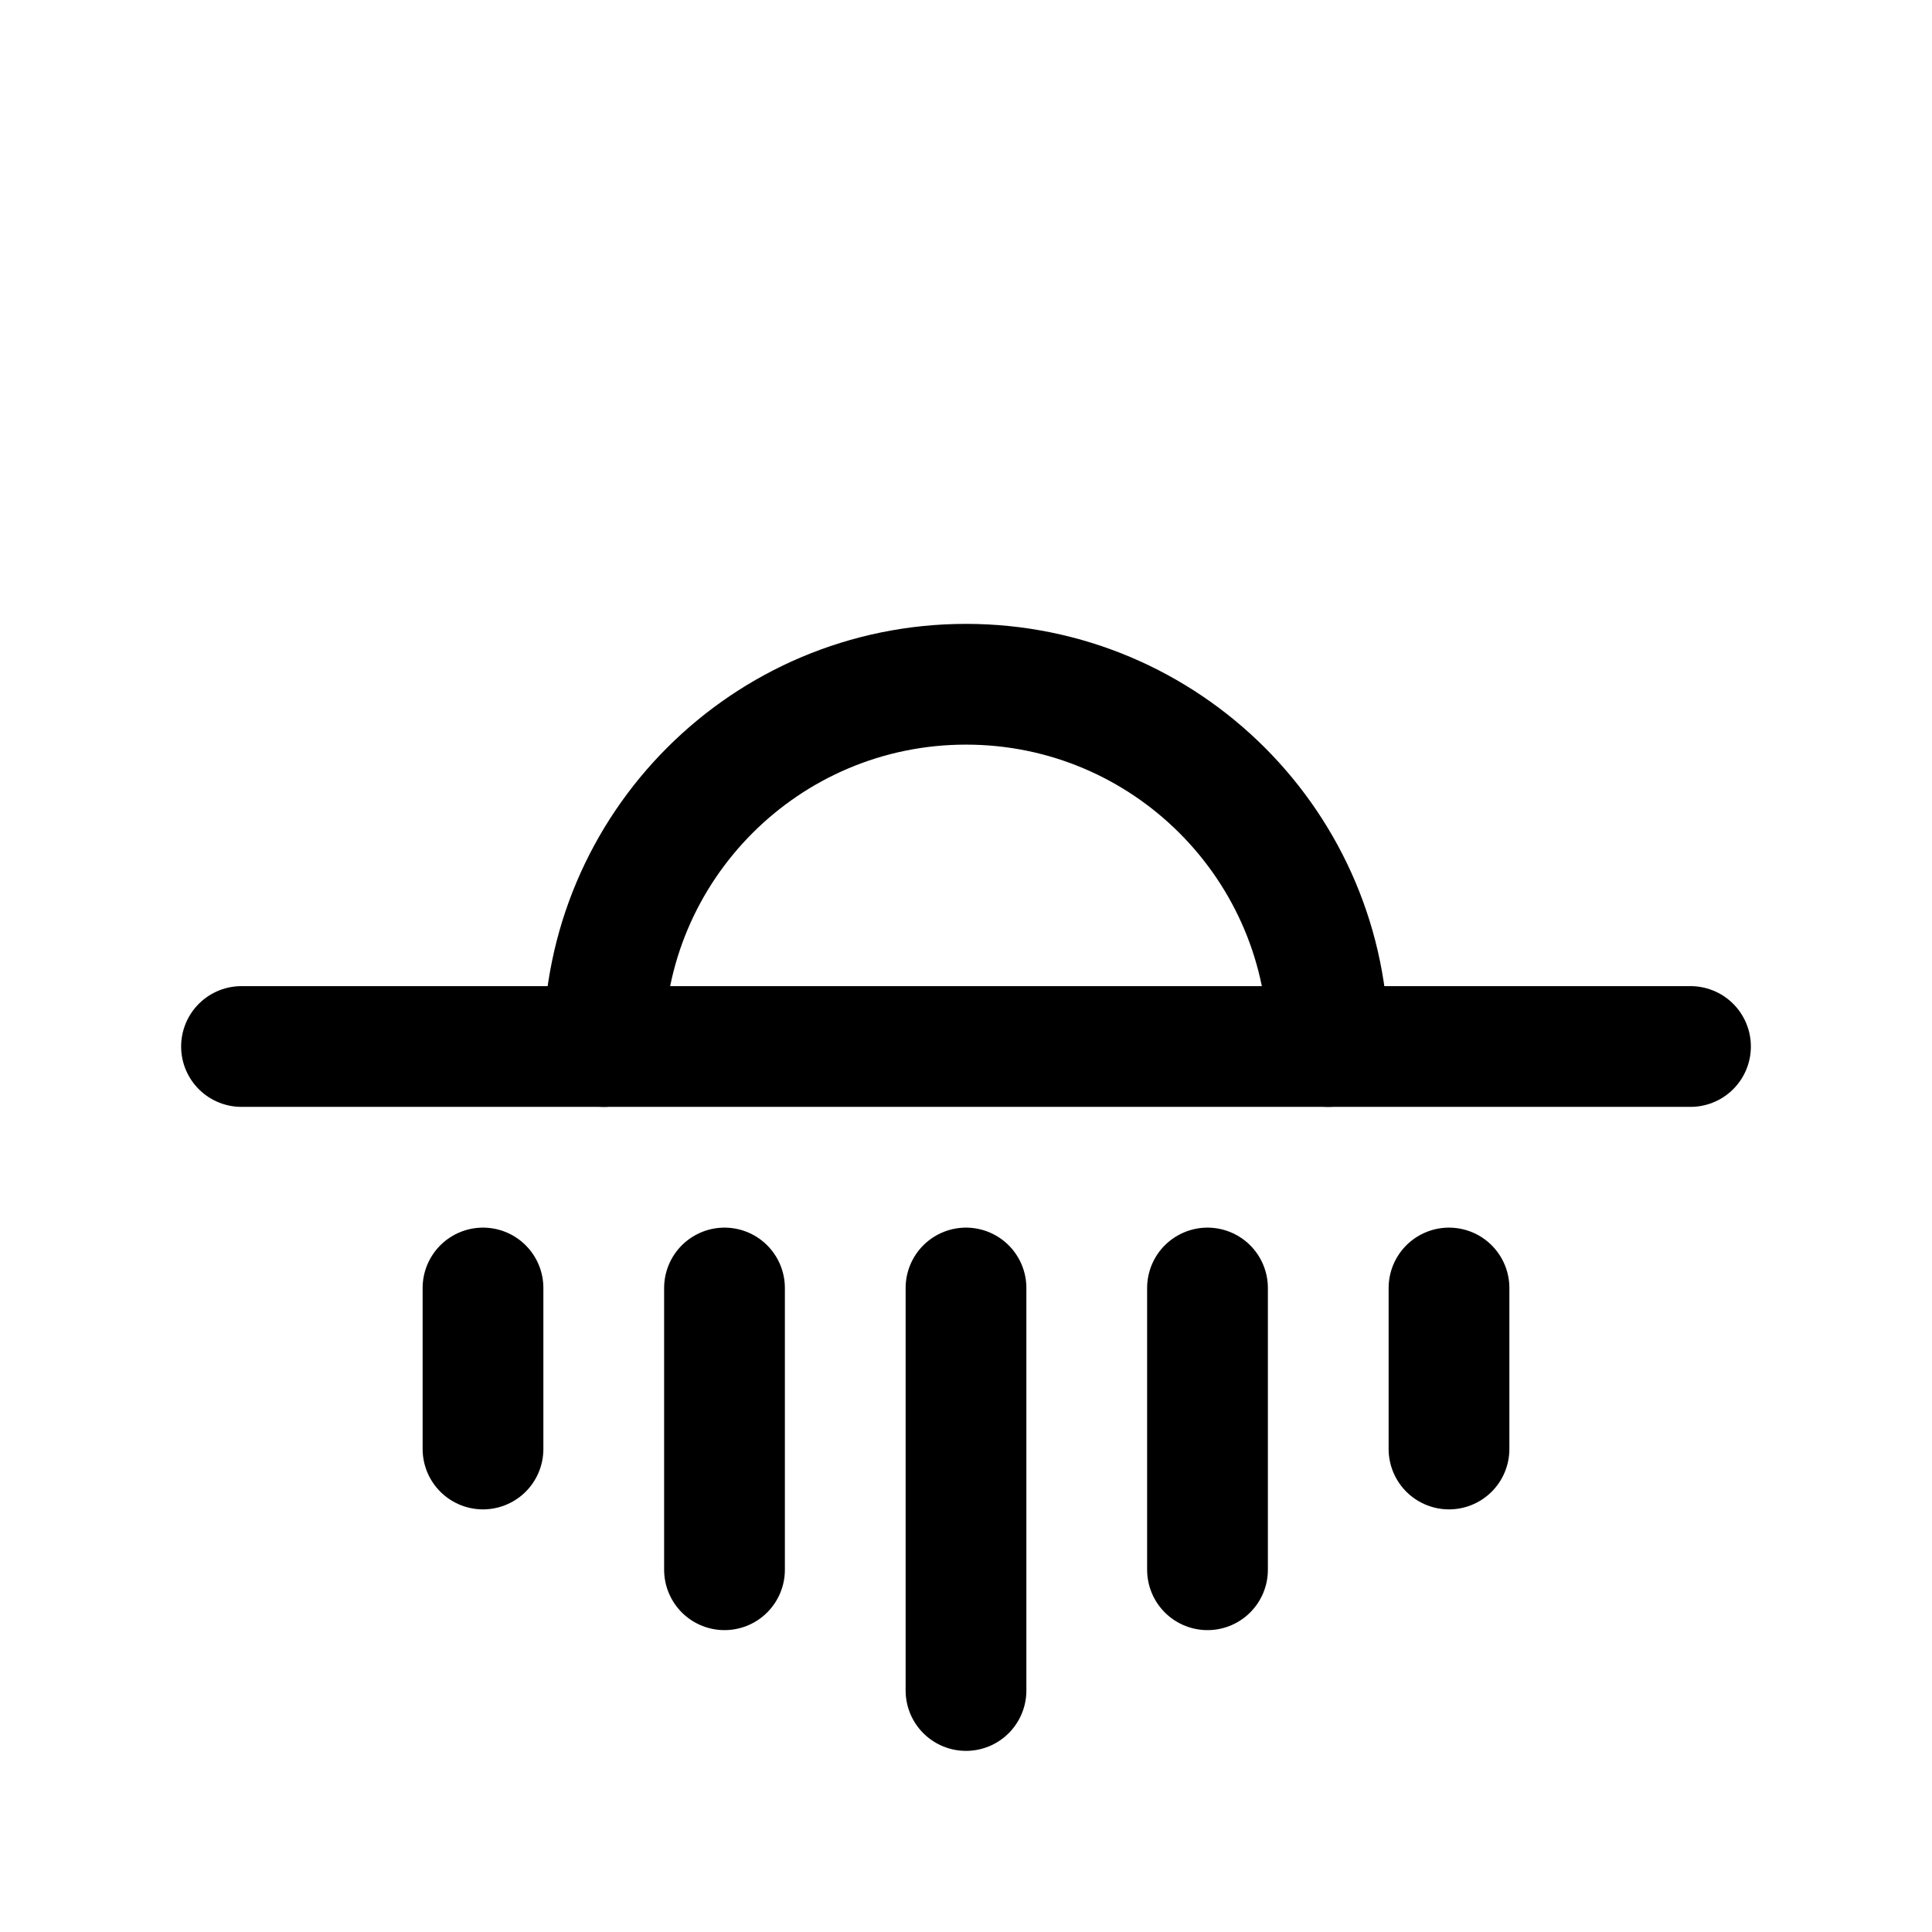
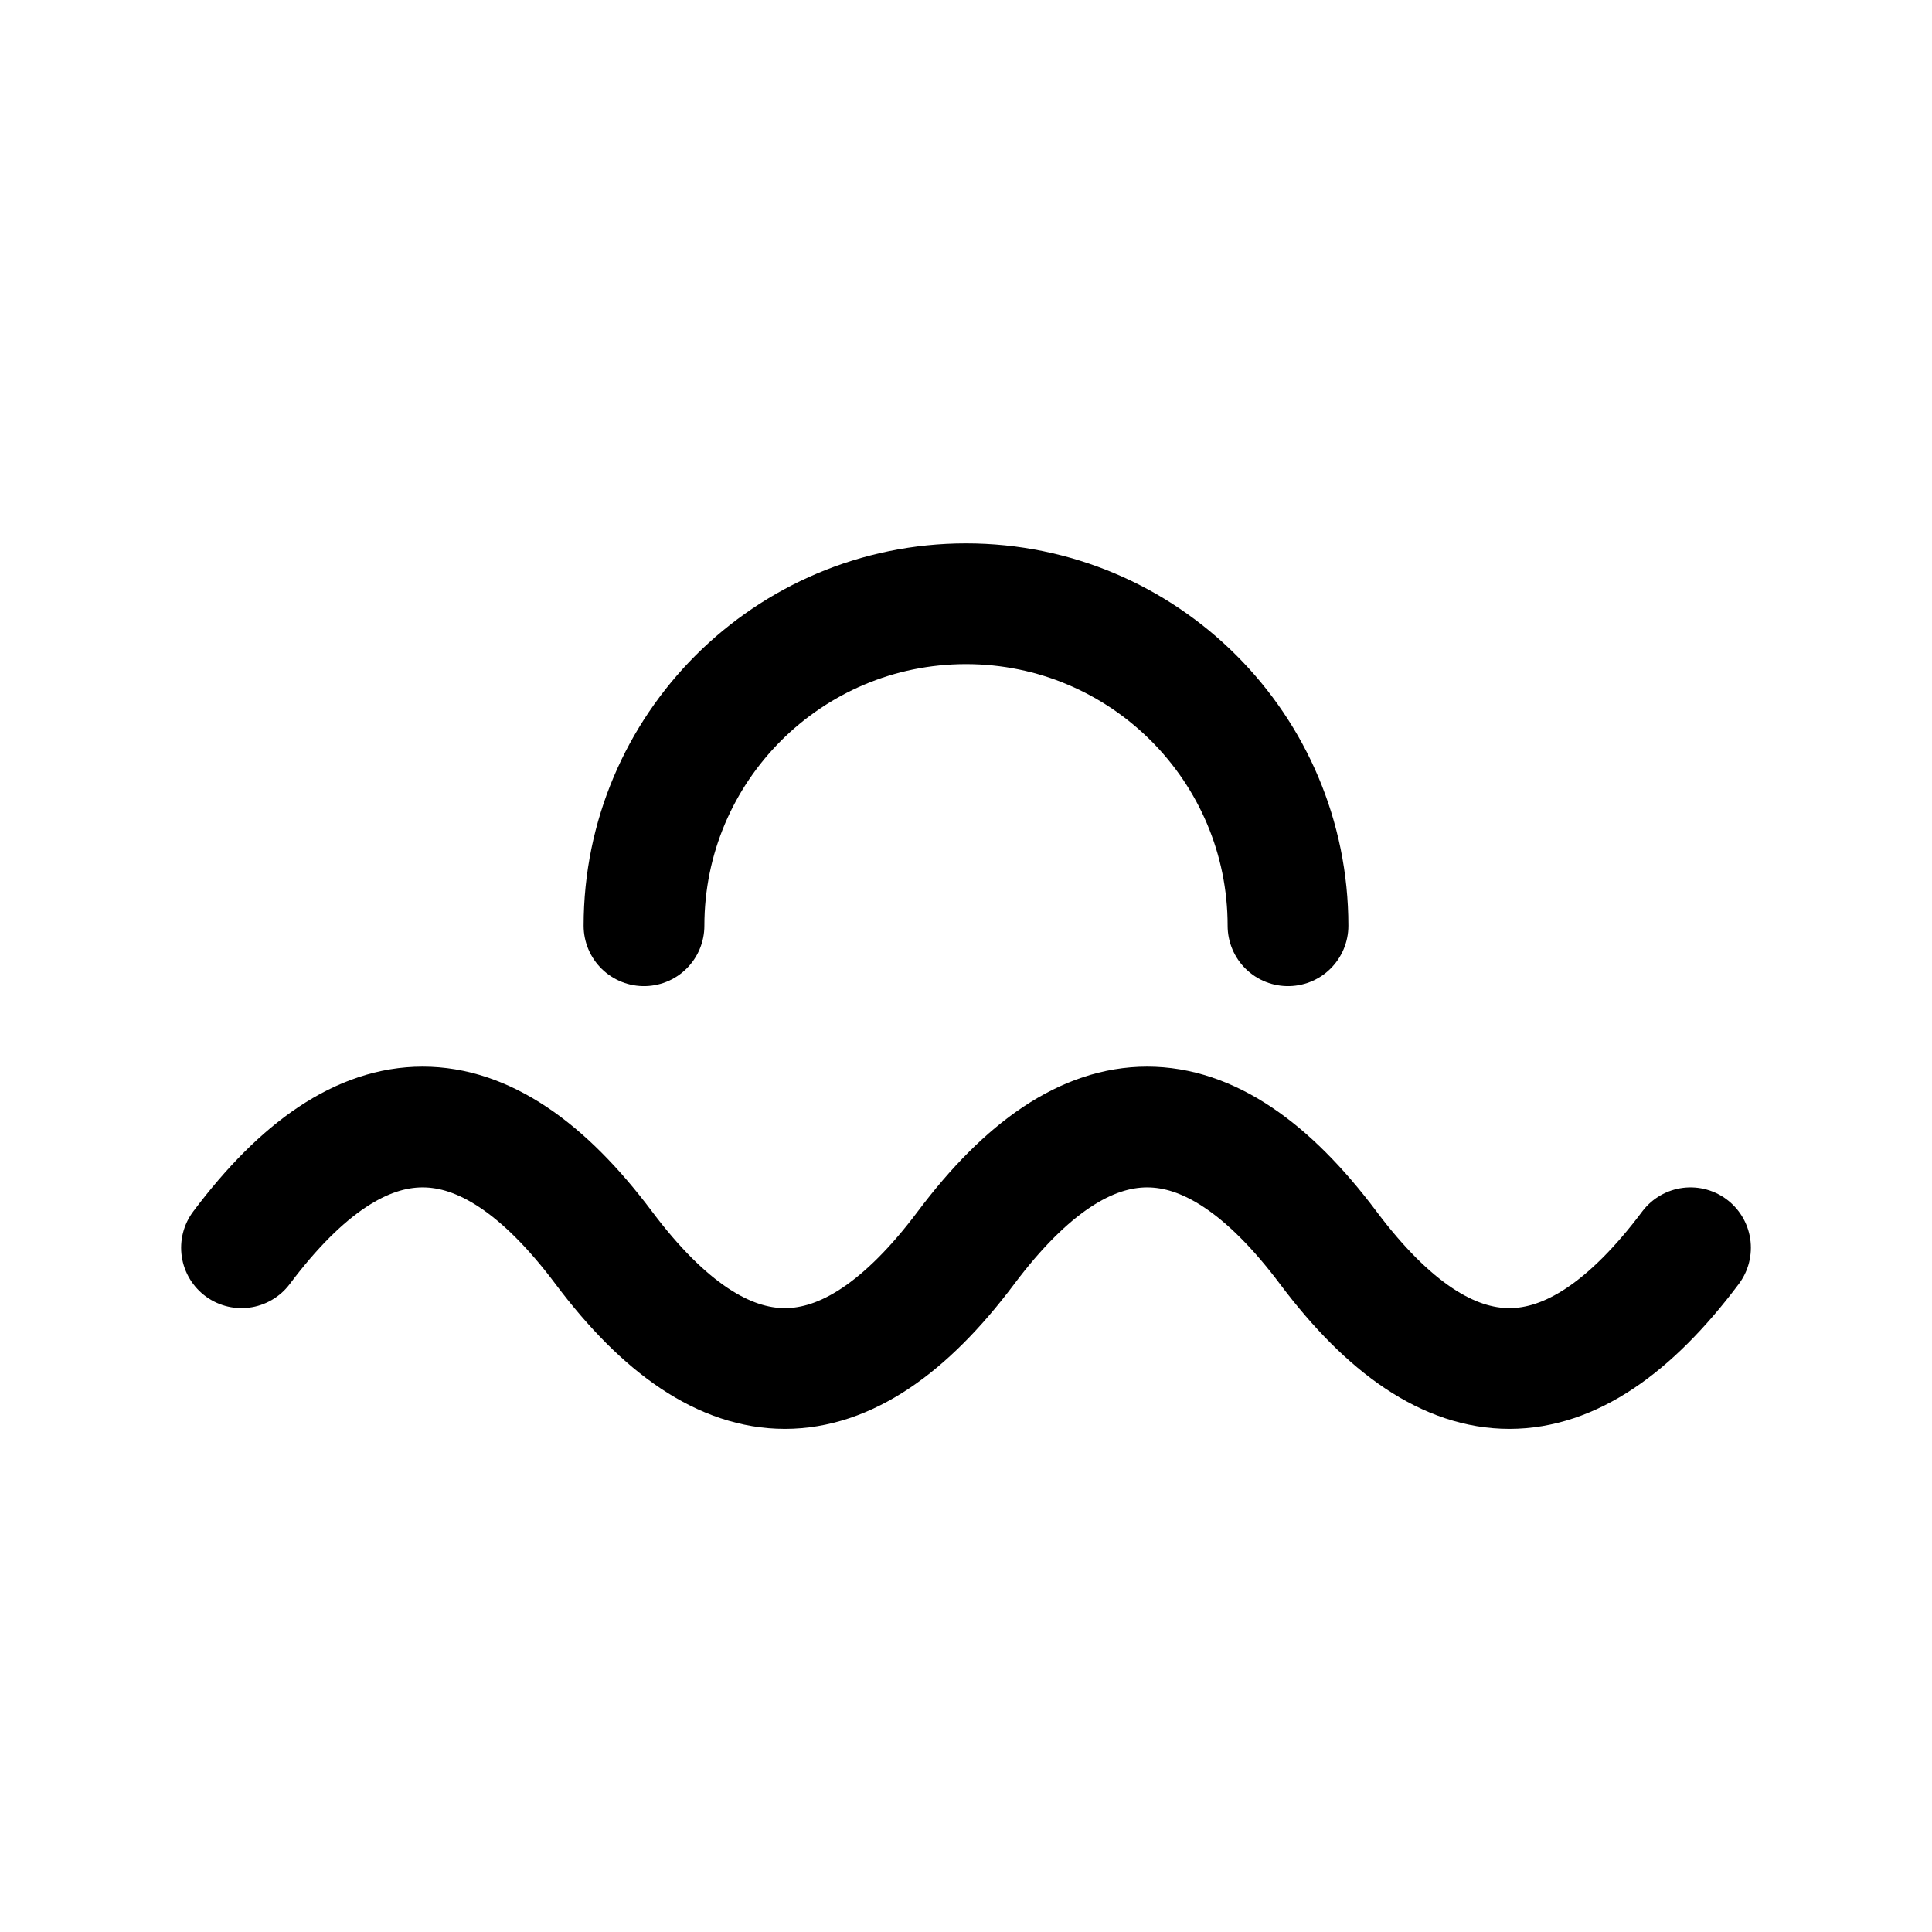
<svg xmlns="http://www.w3.org/2000/svg" viewBox="0 0 24 24" fill="none" stroke="currentColor" stroke-width="1.5" stroke-linecap="round" stroke-linejoin="round">
-   <path d="M7.5 13a4.5 4.5 0 0 1 9 0" />
-   <line x1="3" y1="13" x2="21" y2="13" />
-   <line x1="6" y1="16" x2="6" y2="18" />
-   <line x1="9" y1="16" x2="9" y2="19.5" />
-   <line x1="12" y1="16" x2="12" y2="21" />
-   <line x1="15" y1="16" x2="15" y2="19.5" />
-   <line x1="18" y1="16" x2="18" y2="18" />
+   <path d="M8 11.5a4 4 0 0 1 8 0" />
+   <path d="M3 15.5q2.25 -3 4.5 0t4.5 0t4.5 0t4.5 0" />
</svg>
